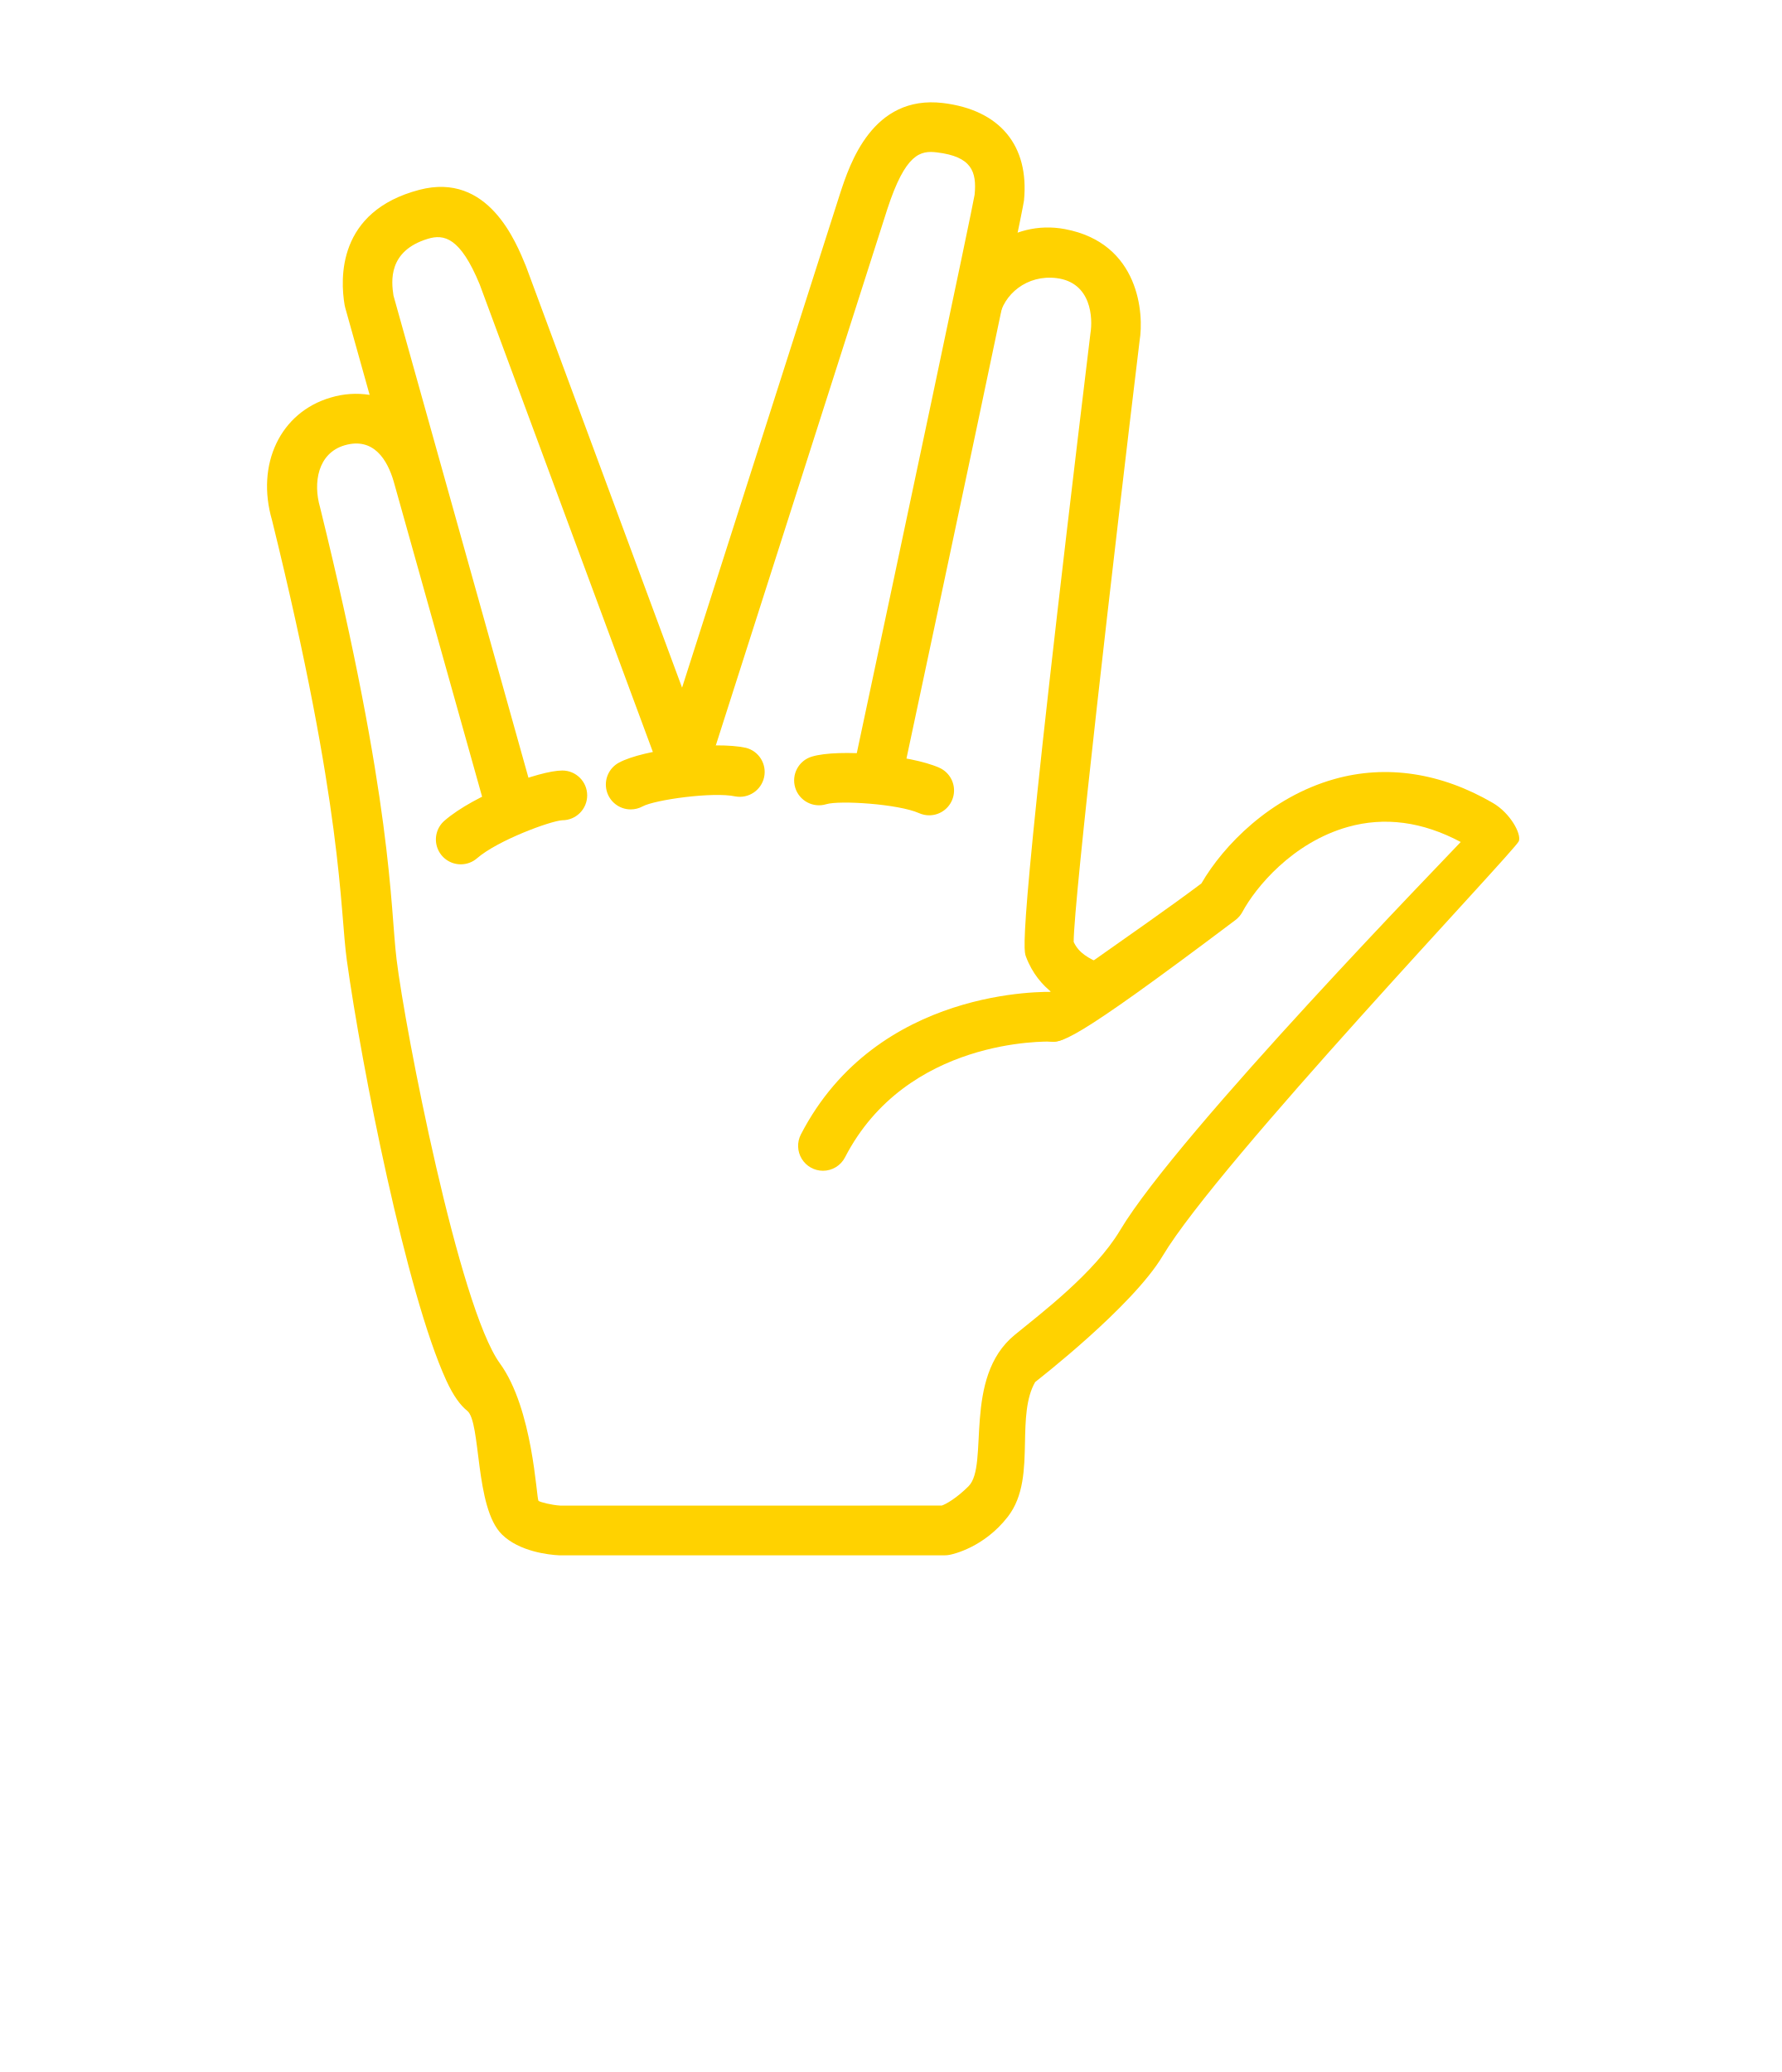
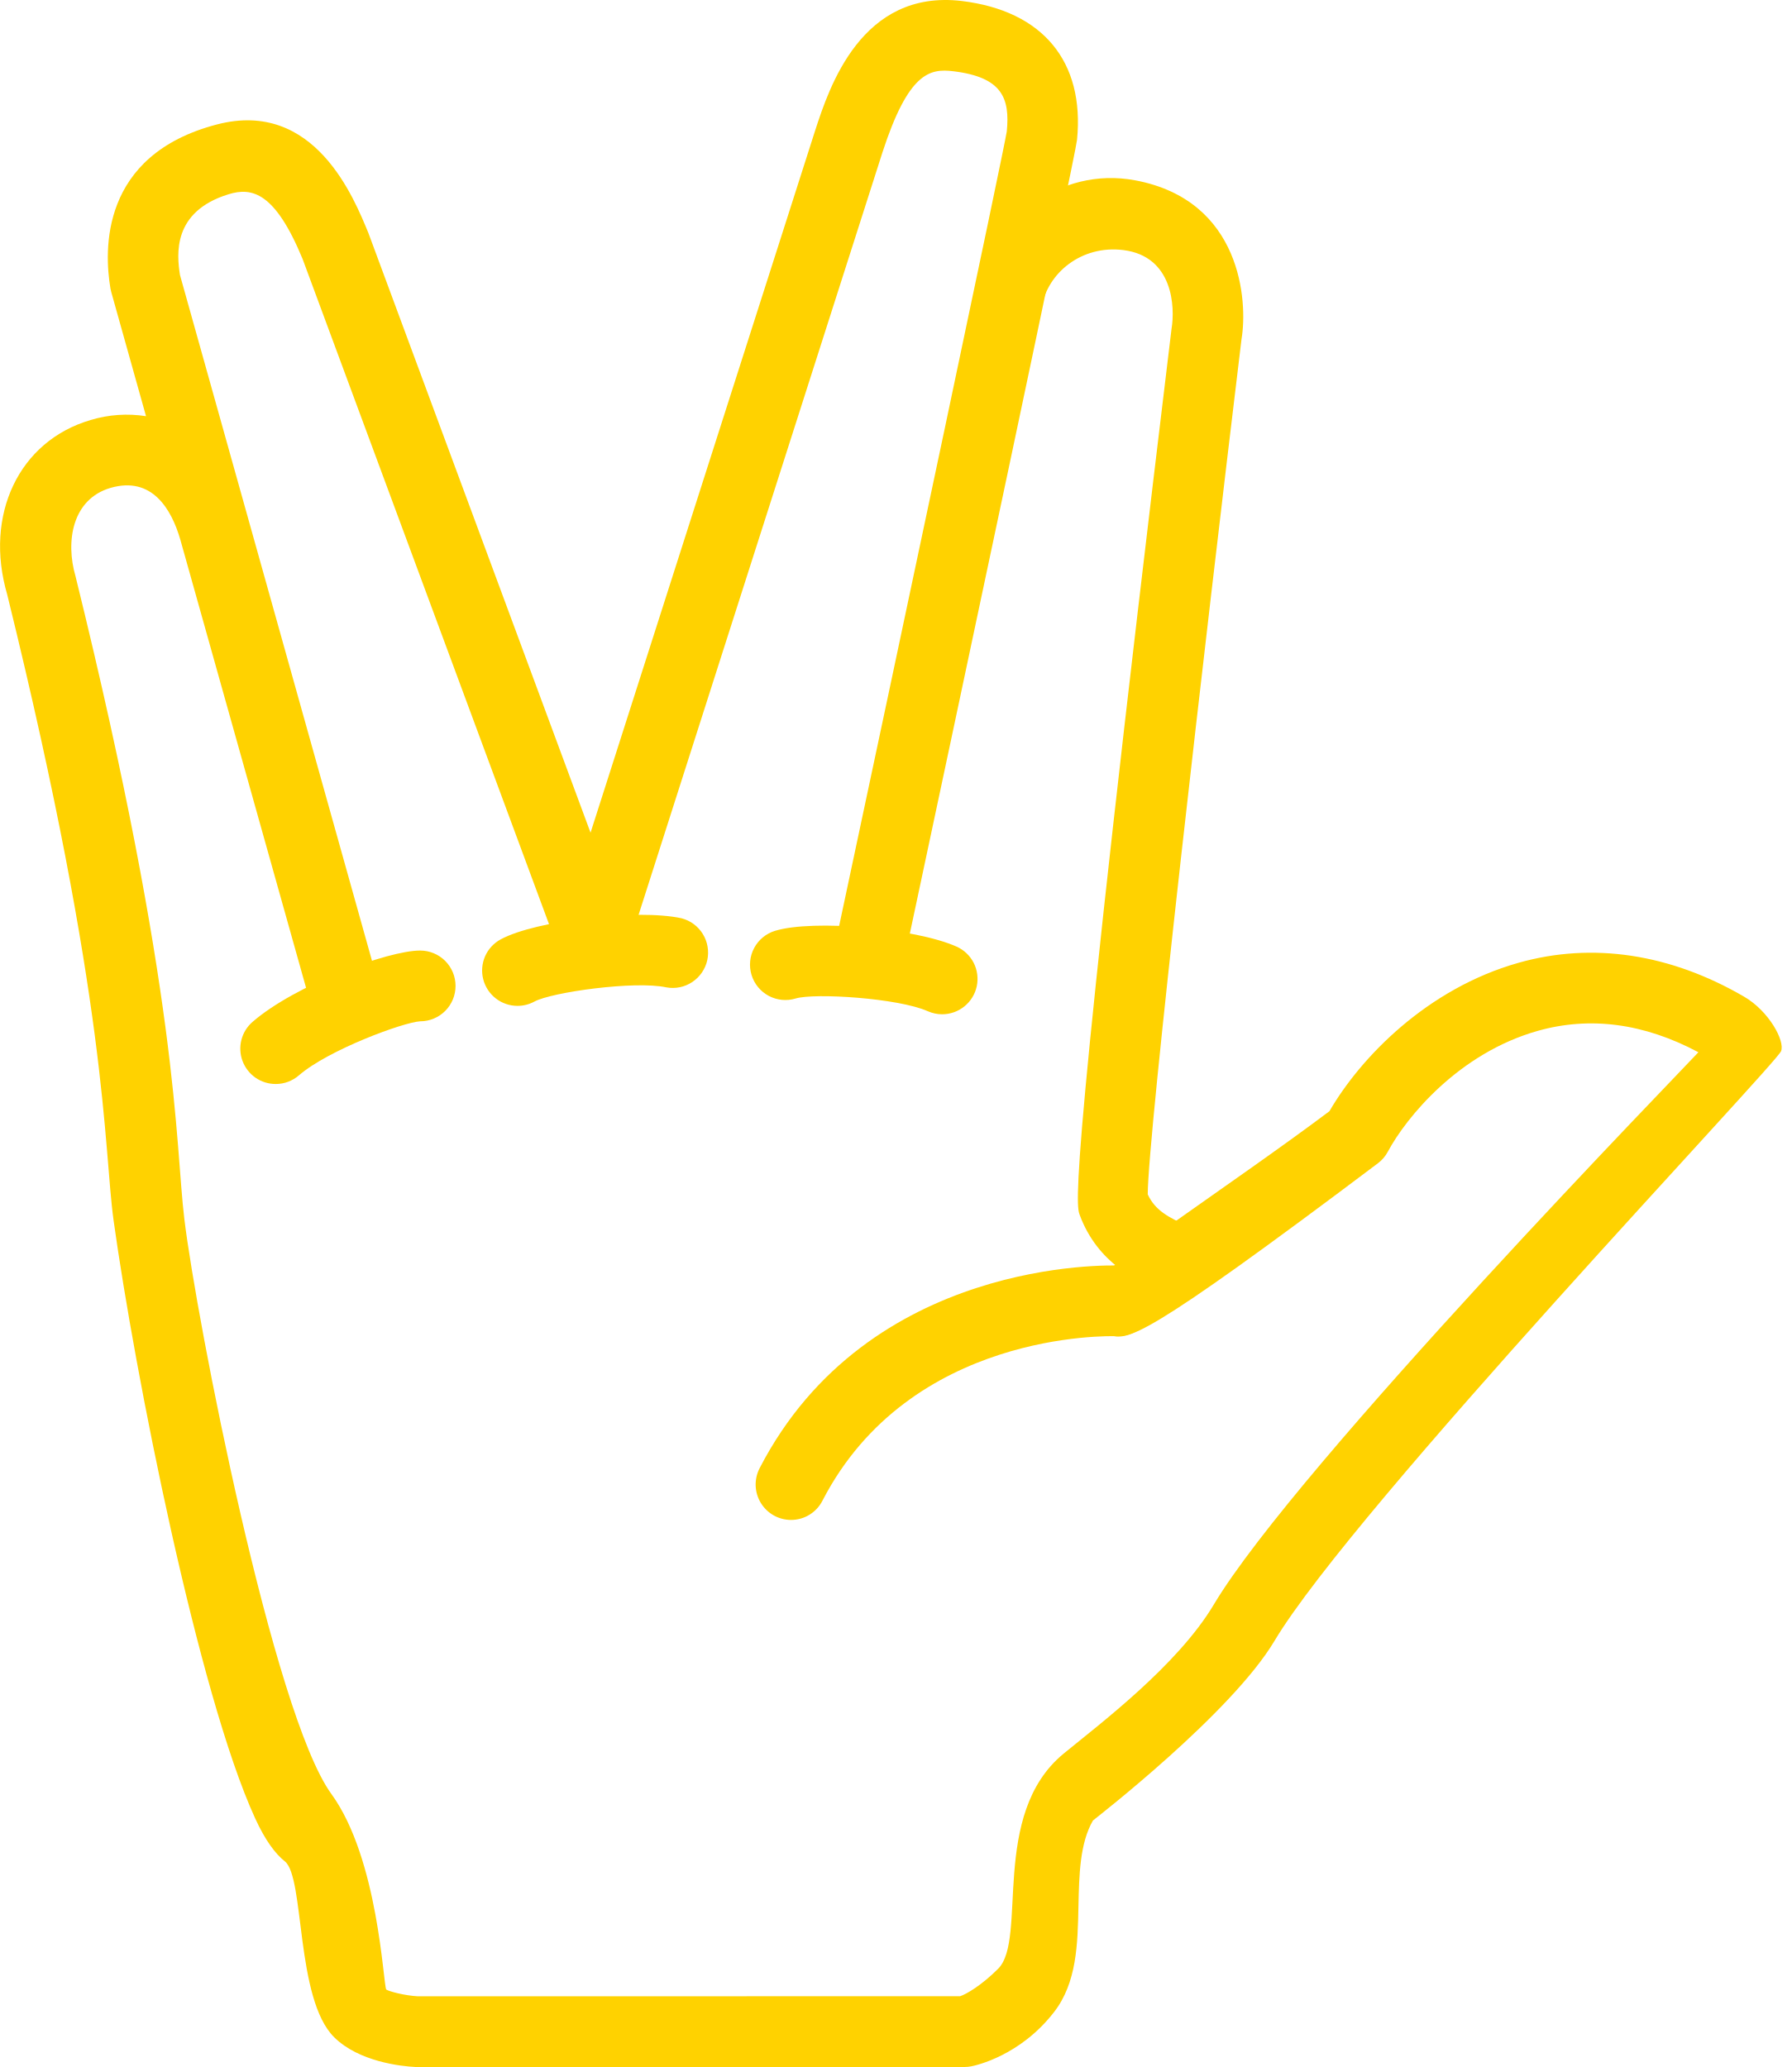
- <svg xmlns="http://www.w3.org/2000/svg" viewBox="0 0 100 125" height="50" width="43" fill="#ffd200">
-   <path d="M53.253 93.829H29.976c-.606-.029-2.398-.221-3.448-1.259-1.652-1.632-1.246-6.789-2.094-7.461-.399-.317-.827-.88-1.26-1.825-2.414-5.267-5.111-18.94-6.001-25.35-.434-3.128-.198-9.032-4.512-26.549-.985-3.376.498-6.515 3.543-7.402a5.273 5.273 0 012.344-.161l-1.474-5.264a1.632 1.632 0 01-.035-.154c-.267-1.578-.456-5.654 4.512-6.953 4.157-1.087 5.826 3.152 6.427 4.608l9.418 25.426 9.527-29.793c.588-1.799 1.952-5.983 6.212-5.477 3.433.417 5.214 2.562 4.887 5.885-.066.66-5.13 24.47-7.305 34.677a1.5 1.5 0 11-2.933-.625c2.836-13.317 7.11-33.468 7.26-34.404.137-1.405-.188-2.302-2.27-2.554-.997-.123-1.897.055-2.996 3.421L38.929 46.541a1.5 1.5 0 01-1.395 1.042H37.5a1.5 1.5 0 01-1.406-.979L25.185 17.152c-1.168-2.826-2.142-3.047-3.134-2.743-2.405.737-2.194 2.573-2.064 3.423l8.416 30.067a1.5 1.5 0 01-2.889.81l-.002-.008-5.513-19.656c-.371-1.271-1.193-2.693-2.955-2.182-1.632.476-1.915 2.274-1.486 3.744 4.409 17.899 4.221 24.012 4.614 27.261.516 4.257 3.766 20.988 6.234 24.382 2 2.75 2.196 8.091 2.328 8.294.111.081.795.256 1.321.286l23.007-.002c.26-.083.909-.459 1.615-1.165 1.26-1.258-.365-6.539 2.776-9.122 1.53-1.258 4.825-3.735 6.368-6.322 3.507-5.882 20.073-22.894 20.548-23.423-2.314-1.232-4.595-1.532-6.81-.908-3.356.947-5.576 3.668-6.359 5.126a1.504 1.504 0 01-.419.489c-10.108 7.613-10.579 7.488-11.367 7.291a1.5 1.5 0 01-1.091-1.819c.144-.573 6.506-4.751 10.401-7.678 1.329-2.291 4.147-5.203 8.02-6.296 3.131-.884 6.438-.384 9.566 1.441 1.056.615 1.735 1.879 1.563 2.307-.232.579-18.132 19.398-21.477 25.006-1.833 3.076-7.57 7.513-7.699 7.621-.559.967-.587 2.325-.614 3.641-.033 1.59-.067 3.235-1.036 4.485-1.437 1.853-3.304 2.259-3.512 2.299a1.466 1.466 0 01-.282.028z" />
-   <path d="M53.771 18.792c.557-3.309 3.515-5.571 6.715-4.972 4.527.847 4.778 5.153 4.511 6.734-1.551 12.838-3.971 33.76-3.977 36.271.317.684.89.981 1.703 1.343l.332.15a1.501 1.501 0 01-1.279 2.714l-.27-.122c-.911-.405-2.607-1.158-3.368-3.208-.161-.434-.495-1.334 3.891-37.578.154-.919.075-3.081-2.043-3.346-1.78-.222-3.22.979-3.465 2.431" />
-   <path d="M45.895 70.63a1.502 1.502 0 01-1.333-2.188c4.603-8.917 14.834-8.614 15.276-8.601a1.5 1.5 0 011.439 1.559c-.033.826-.742 1.451-1.555 1.439-.364-.014-8.781-.217-12.495 6.979a1.495 1.495 0 01-1.332.812zM24.048 52.143a1.499 1.499 0 01-.985-2.632c1.801-1.565 5.737-3.027 7.102-3.027h.008a1.5 1.5 0 01-.002 3c-.714.041-3.896 1.211-5.141 2.292a1.494 1.494 0 01-.982.367zM34.3 48.83a1.5 1.5 0 01-.716-2.819c1.484-.806 5.785-1.307 7.667-.896a1.501 1.501 0 01-.64 2.931c-1.34-.292-4.862.204-5.595.602a1.509 1.509 0 01-.716.182zM52.302 49.186c-.203 0-.41-.042-.608-.13-1.254-.558-4.807-.783-5.602-.539a1.5 1.5 0 01-.871-2.871c1.615-.49 5.928-.114 7.691.669a1.5 1.5 0 01-.61 2.871z" />
+ <svg xmlns="http://www.w3.org/2000/svg" width="52" height="60" viewBox="0 0 52 60" fill="none">
+   <path d="M27.993 60H12.06C11.646 59.98 10.419 59.849 9.7 59.138C8.57 58.021 8.847 54.491 8.267 54.031C7.994 53.814 7.701 53.429 7.405 52.782C5.752 49.177 3.906 39.818 3.297 35.43C3 33.289 3.161 29.248 0.209 17.258C-0.466 14.947 0.549 12.798 2.634 12.191C3.153 12.034 3.702 11.996 4.238 12.081L3.229 8.478C3.219 8.443 3.211 8.408 3.205 8.372C3.022 7.292 2.893 4.502 6.294 3.613C9.139 2.869 10.281 5.77 10.693 6.767L17.139 24.171L23.661 3.778C24.063 2.546 24.997 -0.318 27.913 0.029C30.262 0.314 31.482 1.783 31.258 4.057C31.213 4.509 27.746 20.807 26.258 27.793C26.233 27.928 26.181 28.057 26.106 28.171C26.03 28.286 25.933 28.384 25.819 28.461C25.704 28.537 25.576 28.59 25.441 28.615C25.307 28.641 25.168 28.64 25.034 28.611C24.9 28.583 24.773 28.527 24.66 28.449C24.547 28.37 24.452 28.27 24.379 28.154C24.306 28.038 24.257 27.908 24.235 27.773C24.212 27.637 24.218 27.499 24.25 27.365C26.191 18.25 29.117 4.457 29.219 3.816C29.313 2.854 29.091 2.24 27.666 2.068C26.983 1.984 26.367 2.106 25.615 4.41L18.189 27.632C18.124 27.835 17.997 28.013 17.825 28.141C17.654 28.269 17.448 28.34 17.234 28.345H17.211C17.001 28.345 16.796 28.281 16.624 28.161C16.452 28.041 16.321 27.871 16.248 27.675L8.781 7.515C7.982 5.581 7.315 5.429 6.636 5.638C4.99 6.142 5.134 7.399 5.223 7.981L10.984 28.561C11.02 28.691 11.031 28.827 11.015 28.961C10.999 29.095 10.956 29.224 10.89 29.342C10.824 29.459 10.736 29.562 10.63 29.646C10.524 29.729 10.402 29.791 10.272 29.827C10.142 29.864 10.007 29.874 9.873 29.858C9.739 29.842 9.609 29.8 9.492 29.734C9.374 29.668 9.271 29.579 9.188 29.473C9.104 29.367 9.043 29.245 9.006 29.116L9.005 29.11L5.231 15.656C4.977 14.786 4.415 13.812 3.209 14.162C2.092 14.488 1.898 15.719 2.191 16.725C5.209 28.977 5.081 33.161 5.35 35.385C5.703 38.299 7.928 49.751 9.617 52.074C10.986 53.957 11.12 57.612 11.21 57.751C11.286 57.807 11.755 57.927 12.115 57.947L27.863 57.946C28.041 57.889 28.485 57.632 28.968 57.148C29.831 56.287 28.718 52.672 30.868 50.904C31.916 50.043 34.171 48.348 35.227 46.577C37.628 42.551 48.967 30.906 49.292 30.544C47.708 29.701 46.147 29.496 44.631 29.923C42.334 30.571 40.814 32.433 40.278 33.431C40.208 33.562 40.11 33.677 39.991 33.766C33.072 38.977 32.75 38.892 32.211 38.757C31.947 38.691 31.719 38.522 31.579 38.289C31.439 38.055 31.398 37.776 31.464 37.512C31.562 37.12 35.917 34.26 38.583 32.256C39.493 30.688 41.422 28.695 44.073 27.947C46.216 27.341 48.48 27.684 50.621 28.933C51.343 29.354 51.808 30.219 51.691 30.512C51.532 30.908 39.279 43.79 36.99 47.629C35.735 49.734 31.808 52.771 31.72 52.845C31.337 53.507 31.318 54.436 31.299 55.337C31.277 56.426 31.254 57.552 30.59 58.407C29.607 59.675 28.329 59.953 28.186 59.981C28.123 59.993 28.058 60 27.993 60Z" fill="#FFD200" />
+   <path d="M28.348 8.637C28.729 6.372 30.754 4.824 32.944 5.234C36.043 5.814 36.215 8.761 36.032 9.843C34.97 18.631 33.314 32.952 33.31 34.67C33.527 35.139 33.919 35.342 34.475 35.59L34.703 35.692C34.94 35.814 35.12 36.023 35.206 36.275C35.292 36.528 35.276 36.803 35.163 37.044C35.049 37.285 34.846 37.473 34.597 37.567C34.348 37.662 34.072 37.656 33.827 37.55L33.642 37.467C33.019 37.189 31.858 36.674 31.337 35.271C31.227 34.974 30.998 34.358 34 9.549C34.106 8.92 34.052 7.44 32.602 7.259C31.384 7.107 30.398 7.929 30.23 8.923" fill="#FFD200" />
+   <path d="M22.957 44.12C22.781 44.12 22.608 44.074 22.454 43.988C22.301 43.901 22.172 43.777 22.081 43.627C21.989 43.477 21.938 43.305 21.931 43.129C21.925 42.953 21.964 42.779 22.044 42.622C25.195 36.519 32.198 36.726 32.501 36.735C32.635 36.74 32.768 36.772 32.89 36.829C33.013 36.885 33.123 36.965 33.214 37.065C33.306 37.164 33.377 37.28 33.423 37.406C33.47 37.533 33.491 37.667 33.486 37.802C33.463 38.367 32.978 38.795 32.421 38.787C32.172 38.778 26.411 38.639 23.868 43.564C23.782 43.732 23.652 43.872 23.491 43.97C23.33 44.069 23.145 44.12 22.957 44.12ZM8.003 31.466C7.793 31.466 7.589 31.403 7.416 31.284C7.244 31.164 7.113 30.995 7.039 30.799C6.966 30.603 6.954 30.389 7.006 30.186C7.058 29.983 7.17 29.801 7.328 29.664C8.561 28.593 11.255 27.592 12.19 27.592H12.195C12.467 27.592 12.729 27.701 12.921 27.893C13.113 28.086 13.221 28.347 13.221 28.62C13.221 28.892 13.113 29.153 12.92 29.346C12.727 29.538 12.466 29.646 12.194 29.646C11.705 29.674 9.527 30.475 8.675 31.215C8.488 31.377 8.25 31.466 8.003 31.466ZM15.02 29.198C14.791 29.198 14.569 29.122 14.389 28.982C14.209 28.842 14.08 28.646 14.024 28.424C13.967 28.203 13.987 27.969 14.078 27.759C14.17 27.55 14.329 27.377 14.53 27.268C15.546 26.717 18.49 26.374 19.778 26.655C20.036 26.721 20.258 26.885 20.397 27.111C20.537 27.338 20.583 27.61 20.527 27.87C20.47 28.13 20.314 28.357 20.093 28.505C19.872 28.653 19.602 28.709 19.34 28.661C18.423 28.462 16.012 28.801 15.51 29.073C15.36 29.155 15.191 29.198 15.02 29.198ZM27.342 29.442C27.203 29.442 27.062 29.413 26.926 29.353C26.068 28.971 23.636 28.817 23.091 28.984C22.831 29.063 22.55 29.035 22.309 28.907C22.069 28.778 21.89 28.56 21.811 28.299C21.732 28.039 21.759 27.757 21.888 27.517C22.016 27.277 22.235 27.098 22.495 27.019C23.601 26.683 26.553 26.941 27.76 27.477C27.975 27.572 28.151 27.739 28.258 27.948C28.365 28.158 28.396 28.398 28.348 28.628C28.299 28.859 28.172 29.065 27.989 29.213C27.806 29.361 27.578 29.442 27.342 29.442Z" fill="#FFD200" />
</svg>
